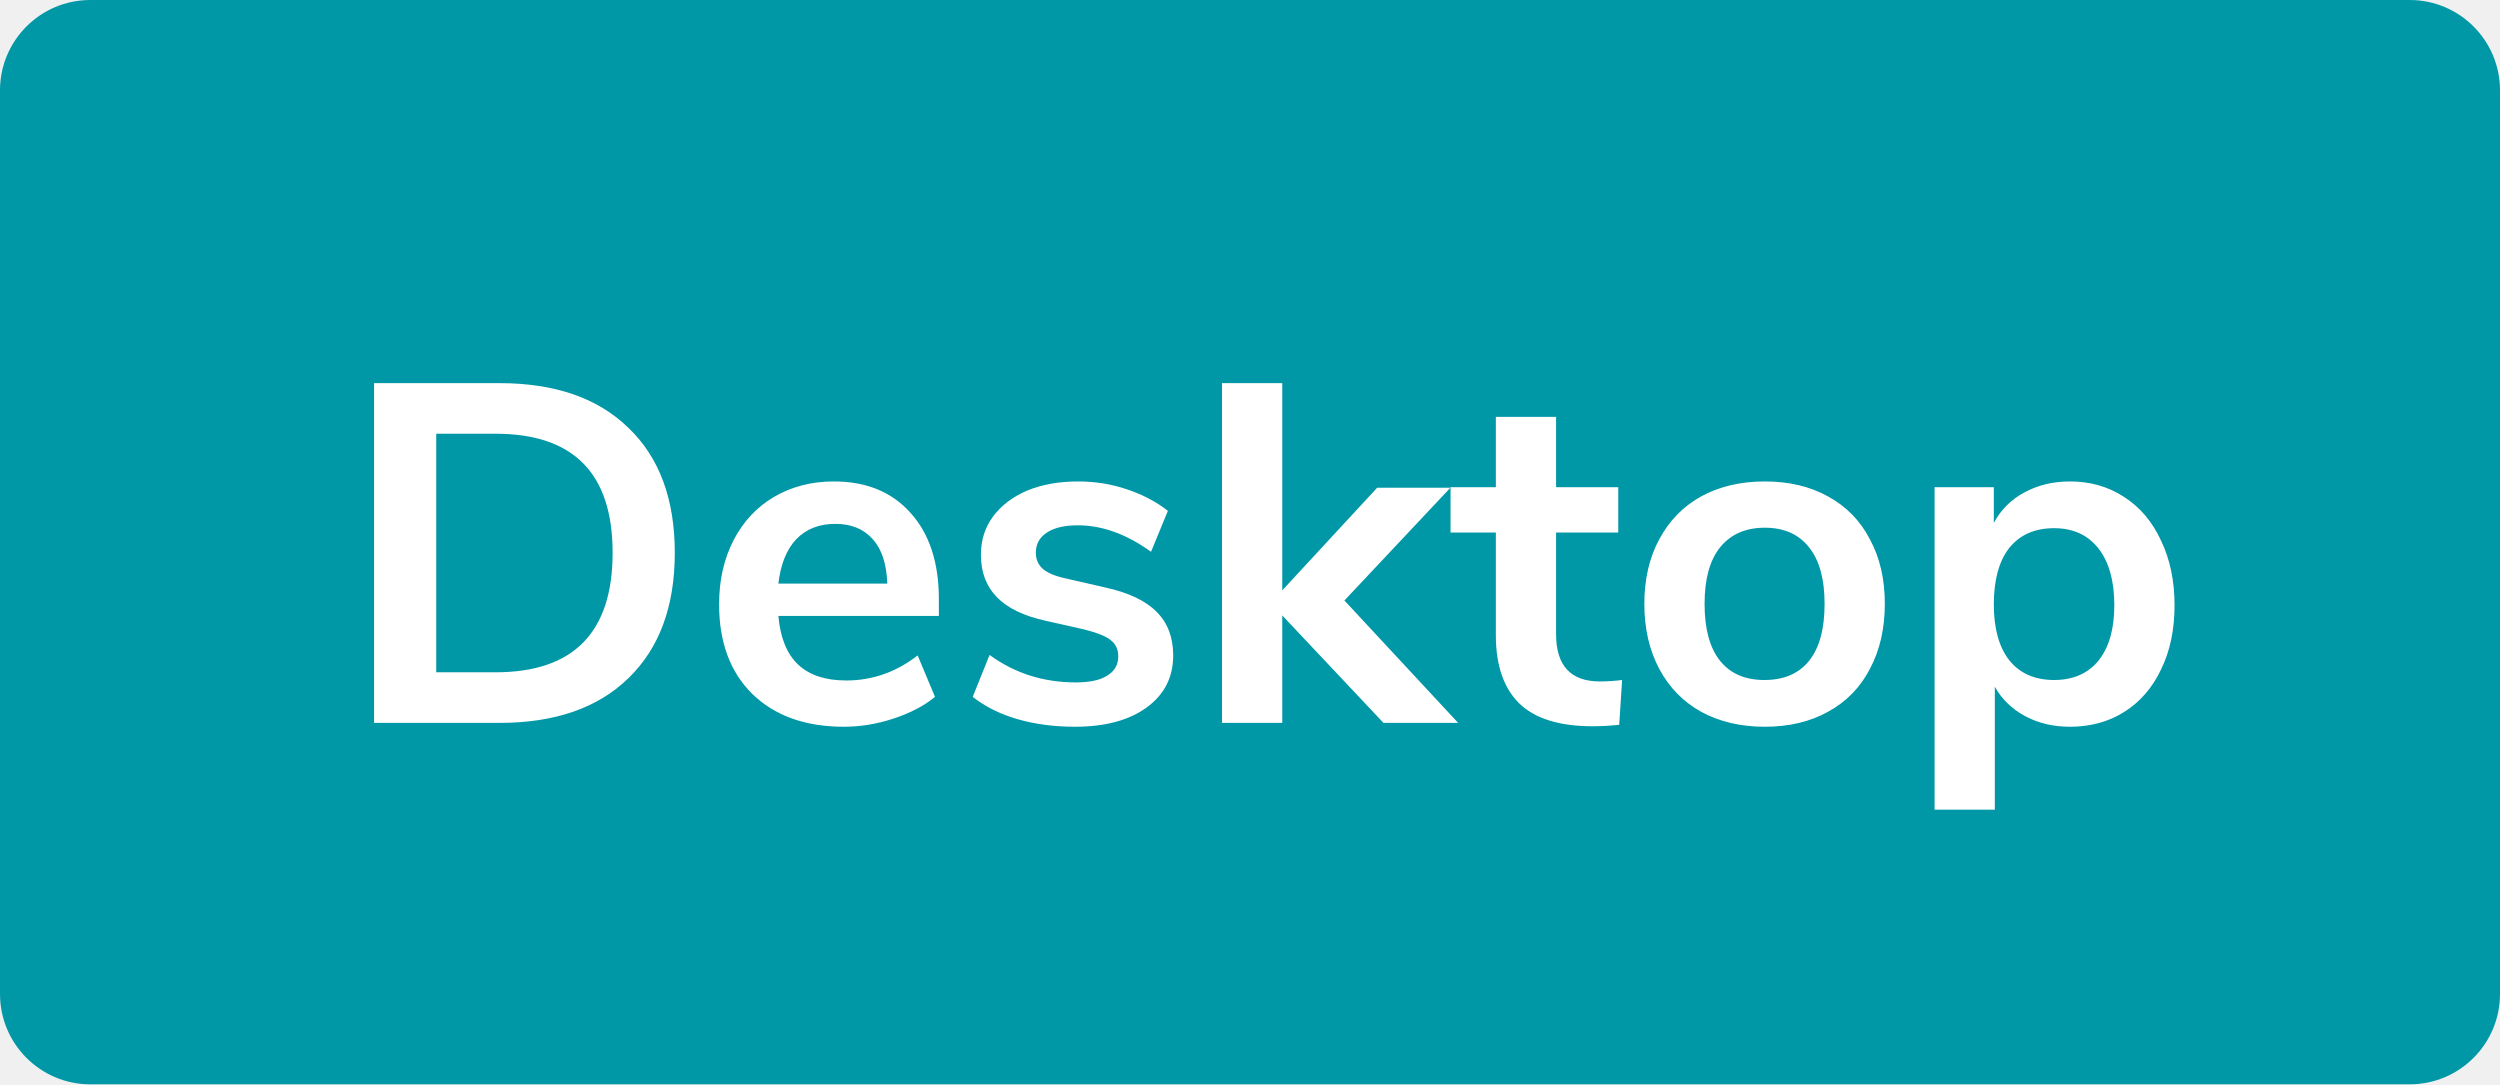
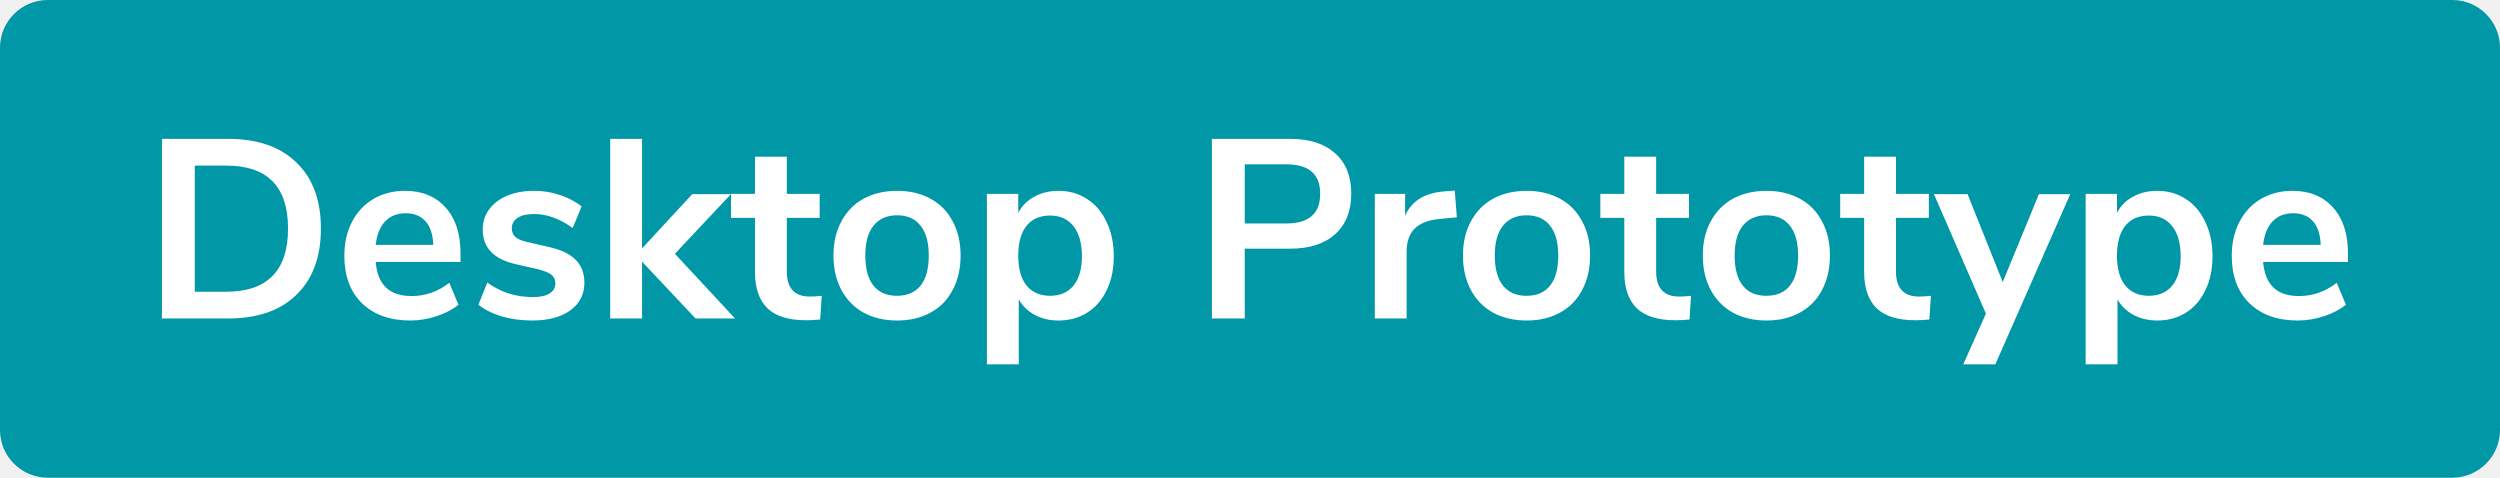
- <svg xmlns="http://www.w3.org/2000/svg" width="83" height="36" viewBox="0 0 83 36" fill="none">
-   <rect width="83" height="36" rx="3" fill="#0097A7" />
-   <path d="M12.419 12.72H16.579C18.424 12.72 19.854 13.216 20.867 14.208C21.891 15.189 22.403 16.571 22.403 18.352C22.403 20.133 21.891 21.52 20.867 22.512C19.854 23.504 18.424 24 16.579 24H12.419V12.72ZM16.451 22.32C19.043 22.32 20.339 20.997 20.339 18.352C20.339 15.717 19.043 14.4 16.451 14.4H14.483V22.32H16.451ZM31.17 20.448H25.842C25.906 21.173 26.124 21.712 26.498 22.064C26.871 22.416 27.404 22.592 28.098 22.592C28.962 22.592 29.751 22.315 30.466 21.76L31.042 23.136C30.679 23.435 30.22 23.675 29.666 23.856C29.122 24.037 28.572 24.128 28.018 24.128C26.738 24.128 25.724 23.765 24.978 23.04C24.242 22.315 23.874 21.323 23.874 20.064C23.874 19.264 24.034 18.555 24.354 17.936C24.674 17.317 25.122 16.837 25.698 16.496C26.284 16.155 26.946 15.984 27.682 15.984C28.759 15.984 29.607 16.331 30.226 17.024C30.855 17.717 31.17 18.672 31.17 19.888V20.448ZM27.73 17.392C27.196 17.392 26.764 17.563 26.434 17.904C26.114 18.245 25.916 18.736 25.842 19.376H29.458C29.436 18.725 29.276 18.235 28.978 17.904C28.679 17.563 28.263 17.392 27.73 17.392ZM35.686 24.128C34.992 24.128 34.352 24.043 33.766 23.872C33.19 23.701 32.699 23.456 32.294 23.136L32.854 21.744C33.686 22.352 34.64 22.656 35.718 22.656C36.176 22.656 36.523 22.581 36.758 22.432C37.003 22.283 37.126 22.069 37.126 21.792C37.126 21.557 37.04 21.376 36.87 21.248C36.71 21.12 36.416 21.003 35.99 20.896L34.71 20.608C33.984 20.448 33.446 20.187 33.094 19.824C32.742 19.461 32.566 18.992 32.566 18.416C32.566 17.936 32.699 17.515 32.966 17.152C33.243 16.779 33.622 16.491 34.102 16.288C34.592 16.085 35.158 15.984 35.798 15.984C36.352 15.984 36.886 16.069 37.398 16.24C37.92 16.411 38.379 16.651 38.774 16.96L38.214 18.32C37.403 17.733 36.592 17.44 35.782 17.44C35.344 17.44 35.003 17.52 34.758 17.68C34.512 17.84 34.39 18.064 34.39 18.352C34.39 18.565 34.464 18.741 34.614 18.88C34.774 19.019 35.024 19.125 35.366 19.2L36.694 19.504C37.472 19.675 38.043 19.947 38.406 20.32C38.768 20.683 38.95 21.163 38.95 21.76C38.95 22.485 38.656 23.061 38.07 23.488C37.483 23.915 36.688 24.128 35.686 24.128ZM45.931 24L42.571 20.432V24H40.571V12.72H42.571V19.6L45.723 16.192H48.155L44.635 19.936L48.411 24H45.931ZM53.118 22.624C53.353 22.624 53.598 22.608 53.854 22.576L53.758 24.064C53.438 24.096 53.145 24.112 52.878 24.112C51.779 24.112 50.969 23.861 50.446 23.36C49.923 22.848 49.662 22.091 49.662 21.088V17.68H48.158V16.176H49.662V13.84H51.662V16.176H53.726V17.68H51.662V21.056C51.662 22.101 52.148 22.624 53.118 22.624ZM58.592 24.128C57.792 24.128 57.088 23.963 56.48 23.632C55.883 23.301 55.419 22.827 55.088 22.208C54.758 21.589 54.592 20.869 54.592 20.048C54.592 19.227 54.758 18.512 55.088 17.904C55.419 17.285 55.883 16.811 56.48 16.48C57.088 16.149 57.792 15.984 58.592 15.984C59.392 15.984 60.091 16.149 60.688 16.48C61.296 16.811 61.76 17.285 62.08 17.904C62.411 18.512 62.576 19.227 62.576 20.048C62.576 20.869 62.411 21.589 62.08 22.208C61.76 22.827 61.296 23.301 60.688 23.632C60.091 23.963 59.392 24.128 58.592 24.128ZM58.576 22.576C59.227 22.576 59.723 22.363 60.064 21.936C60.406 21.509 60.576 20.88 60.576 20.048C60.576 19.227 60.406 18.603 60.064 18.176C59.723 17.739 59.232 17.52 58.592 17.52C57.952 17.52 57.456 17.739 57.104 18.176C56.763 18.603 56.592 19.227 56.592 20.048C56.592 20.88 56.763 21.509 57.104 21.936C57.446 22.363 57.936 22.576 58.576 22.576ZM68.724 15.984C69.395 15.984 69.993 16.155 70.516 16.496C71.049 16.837 71.46 17.323 71.748 17.952C72.046 18.571 72.195 19.285 72.195 20.096C72.195 20.907 72.046 21.616 71.748 22.224C71.46 22.832 71.054 23.301 70.531 23.632C70.009 23.963 69.406 24.128 68.724 24.128C68.169 24.128 67.673 24.011 67.236 23.776C66.798 23.541 66.462 23.216 66.228 22.8V26.88H64.228V16.176H66.195V17.36C66.43 16.923 66.766 16.587 67.204 16.352C67.651 16.107 68.158 15.984 68.724 15.984ZM68.195 22.576C68.825 22.576 69.316 22.363 69.668 21.936C70.019 21.499 70.195 20.885 70.195 20.096C70.195 19.285 70.019 18.656 69.668 18.208C69.316 17.76 68.825 17.536 68.195 17.536C67.555 17.536 67.059 17.755 66.707 18.192C66.366 18.629 66.195 19.253 66.195 20.064C66.195 20.864 66.366 21.483 66.707 21.92C67.059 22.357 67.555 22.576 68.195 22.576Z" fill="white" />
+ <svg xmlns="http://www.w3.org/2000/svg" width="157" height="30" viewBox="0 0 157 30" fill="none">
+   <rect width="157" height="30" rx="3" fill="#0097A7" />
+   <path d="M10.169 8.72H14.329C16.174 8.72 17.604 9.216 18.617 10.208C19.641 11.189 20.153 12.571 20.153 14.352C20.153 16.133 19.641 17.52 18.617 18.512C17.604 19.504 16.174 20 14.329 20H10.169V8.72ZM14.201 18.32C16.793 18.32 18.089 16.997 18.089 14.352C18.089 11.717 16.793 10.4 14.201 10.4H12.233V18.32H14.201ZM28.92 16.448H23.592C23.656 17.173 23.874 17.712 24.248 18.064C24.621 18.416 25.154 18.592 25.848 18.592C26.712 18.592 27.501 18.315 28.216 17.76L28.792 19.136C28.429 19.435 27.97 19.675 27.416 19.856C26.872 20.037 26.322 20.128 25.768 20.128C24.488 20.128 23.474 19.765 22.728 19.04C21.992 18.315 21.624 17.323 21.624 16.064C21.624 15.264 21.784 14.555 22.104 13.936C22.424 13.317 22.872 12.837 23.448 12.496C24.034 12.155 24.696 11.984 25.432 11.984C26.509 11.984 27.357 12.331 27.976 13.024C28.605 13.717 28.92 14.672 28.92 15.888V16.448ZM25.48 13.392C24.946 13.392 24.514 13.563 24.184 13.904C23.864 14.245 23.666 14.736 23.592 15.376H27.208C27.186 14.725 27.026 14.235 26.728 13.904C26.429 13.563 26.013 13.392 25.48 13.392ZM33.436 20.128C32.742 20.128 32.102 20.043 31.516 19.872C30.94 19.701 30.449 19.456 30.044 19.136L30.604 17.744C31.436 18.352 32.39 18.656 33.468 18.656C33.926 18.656 34.273 18.581 34.508 18.432C34.753 18.283 34.876 18.069 34.876 17.792C34.876 17.557 34.79 17.376 34.62 17.248C34.46 17.12 34.166 17.003 33.74 16.896L32.46 16.608C31.734 16.448 31.196 16.187 30.844 15.824C30.492 15.461 30.316 14.992 30.316 14.416C30.316 13.936 30.449 13.515 30.716 13.152C30.993 12.779 31.372 12.491 31.852 12.288C32.342 12.085 32.908 11.984 33.548 11.984C34.102 11.984 34.636 12.069 35.148 12.24C35.67 12.411 36.129 12.651 36.524 12.96L35.964 14.32C35.153 13.733 34.342 13.44 33.532 13.44C33.094 13.44 32.753 13.52 32.508 13.68C32.262 13.84 32.14 14.064 32.14 14.352C32.14 14.565 32.214 14.741 32.364 14.88C32.524 15.019 32.774 15.125 33.116 15.2L34.444 15.504C35.222 15.675 35.793 15.947 36.156 16.32C36.518 16.683 36.7 17.163 36.7 17.76C36.7 18.485 36.406 19.061 35.82 19.488C35.233 19.915 34.438 20.128 33.436 20.128ZM43.681 20L40.321 16.432V20H38.321V8.72H40.321V15.6L43.473 12.192H45.905L42.385 15.936L46.161 20H43.681ZM50.868 18.624C51.103 18.624 51.348 18.608 51.604 18.576L51.508 20.064C51.188 20.096 50.895 20.112 50.628 20.112C49.529 20.112 48.719 19.861 48.196 19.36C47.673 18.848 47.412 18.091 47.412 17.088V13.68H45.908V12.176H47.412V9.84H49.412V12.176H51.476V13.68H49.412V17.056C49.412 18.101 49.898 18.624 50.868 18.624ZM56.342 20.128C55.542 20.128 54.838 19.963 54.23 19.632C53.633 19.301 53.169 18.827 52.838 18.208C52.508 17.589 52.342 16.869 52.342 16.048C52.342 15.227 52.508 14.512 52.838 13.904C53.169 13.285 53.633 12.811 54.23 12.48C54.838 12.149 55.542 11.984 56.342 11.984C57.142 11.984 57.841 12.149 58.438 12.48C59.046 12.811 59.51 13.285 59.83 13.904C60.161 14.512 60.326 15.227 60.326 16.048C60.326 16.869 60.161 17.589 59.83 18.208C59.51 18.827 59.046 19.301 58.438 19.632C57.841 19.963 57.142 20.128 56.342 20.128ZM56.326 18.576C56.977 18.576 57.473 18.363 57.814 17.936C58.156 17.509 58.326 16.88 58.326 16.048C58.326 15.227 58.156 14.603 57.814 14.176C57.473 13.739 56.982 13.52 56.342 13.52C55.702 13.52 55.206 13.739 54.854 14.176C54.513 14.603 54.342 15.227 54.342 16.048C54.342 16.88 54.513 17.509 54.854 17.936C55.196 18.363 55.686 18.576 56.326 18.576ZM66.474 11.984C67.145 11.984 67.743 12.155 68.266 12.496C68.799 12.837 69.21 13.323 69.498 13.952C69.796 14.571 69.945 15.285 69.945 16.096C69.945 16.907 69.796 17.616 69.498 18.224C69.21 18.832 68.804 19.301 68.281 19.632C67.759 19.963 67.156 20.128 66.474 20.128C65.919 20.128 65.423 20.011 64.986 19.776C64.548 19.541 64.212 19.216 63.977 18.8V22.88H61.977V12.176H63.946V13.36C64.18 12.923 64.516 12.587 64.954 12.352C65.401 12.107 65.908 11.984 66.474 11.984ZM65.945 18.576C66.575 18.576 67.066 18.363 67.418 17.936C67.769 17.499 67.945 16.885 67.945 16.096C67.945 15.285 67.769 14.656 67.418 14.208C67.066 13.76 66.575 13.536 65.945 13.536C65.305 13.536 64.809 13.755 64.457 14.192C64.116 14.629 63.946 15.253 63.946 16.064C63.946 16.864 64.116 17.483 64.457 17.92C64.809 18.357 65.305 18.576 65.945 18.576ZM76.107 8.72H81.035C82.24 8.72 83.179 9.024 83.851 9.632C84.523 10.229 84.859 11.072 84.859 12.16C84.859 13.248 84.523 14.096 83.851 14.704C83.179 15.312 82.24 15.616 81.035 15.616H78.171V20H76.107V8.72ZM80.779 14.032C82.197 14.032 82.907 13.413 82.907 12.176C82.907 11.547 82.731 11.083 82.379 10.784C82.027 10.475 81.493 10.32 80.779 10.32H78.171V14.032H80.779ZM91.489 13.648L90.321 13.76C88.998 13.899 88.337 14.571 88.337 15.776V20H86.337V12.176H88.241V13.552C88.646 12.613 89.484 12.101 90.753 12.016L91.361 11.968L91.489 13.648ZM95.874 20.128C95.074 20.128 94.37 19.963 93.762 19.632C93.164 19.301 92.7 18.827 92.37 18.208C92.039 17.589 91.874 16.869 91.874 16.048C91.874 15.227 92.039 14.512 92.37 13.904C92.7 13.285 93.164 12.811 93.762 12.48C94.37 12.149 95.074 11.984 95.874 11.984C96.674 11.984 97.372 12.149 97.97 12.48C98.578 12.811 99.042 13.285 99.362 13.904C99.692 14.512 99.858 15.227 99.858 16.048C99.858 16.869 99.692 17.589 99.362 18.208C99.042 18.827 98.578 19.301 97.97 19.632C97.372 19.963 96.674 20.128 95.874 20.128ZM95.858 18.576C96.508 18.576 97.004 18.363 97.346 17.936C97.687 17.509 97.858 16.88 97.858 16.048C97.858 15.227 97.687 14.603 97.346 14.176C97.004 13.739 96.514 13.52 95.874 13.52C95.234 13.52 94.738 13.739 94.386 14.176C94.044 14.603 93.874 15.227 93.874 16.048C93.874 16.88 94.044 17.509 94.386 17.936C94.727 18.363 95.218 18.576 95.858 18.576ZM105.462 18.624C105.697 18.624 105.942 18.608 106.198 18.576L106.102 20.064C105.782 20.096 105.489 20.112 105.222 20.112C104.123 20.112 103.313 19.861 102.79 19.36C102.267 18.848 102.006 18.091 102.006 17.088V13.68H100.502V12.176H102.006V9.84H104.006V12.176H106.07V13.68H104.006V17.056C104.006 18.101 104.491 18.624 105.462 18.624ZM110.936 20.128C110.136 20.128 109.432 19.963 108.824 19.632C108.227 19.301 107.763 18.827 107.432 18.208C107.101 17.589 106.936 16.869 106.936 16.048C106.936 15.227 107.101 14.512 107.432 13.904C107.763 13.285 108.227 12.811 108.824 12.48C109.432 12.149 110.136 11.984 110.936 11.984C111.736 11.984 112.435 12.149 113.032 12.48C113.64 12.811 114.104 13.285 114.424 13.904C114.755 14.512 114.92 15.227 114.92 16.048C114.92 16.869 114.755 17.589 114.424 18.208C114.104 18.827 113.64 19.301 113.032 19.632C112.435 19.963 111.736 20.128 110.936 20.128ZM110.92 18.576C111.571 18.576 112.067 18.363 112.408 17.936C112.749 17.509 112.92 16.88 112.92 16.048C112.92 15.227 112.749 14.603 112.408 14.176C112.067 13.739 111.576 13.52 110.936 13.52C110.296 13.52 109.8 13.739 109.448 14.176C109.107 14.603 108.936 15.227 108.936 16.048C108.936 16.88 109.107 17.509 109.448 17.936C109.789 18.363 110.28 18.576 110.92 18.576ZM120.524 18.624C120.759 18.624 121.004 18.608 121.26 18.576L121.164 20.064C120.844 20.096 120.551 20.112 120.284 20.112C119.186 20.112 118.375 19.861 117.852 19.36C117.33 18.848 117.068 18.091 117.068 17.088V13.68H115.564V12.176H117.068V9.84H119.068V12.176H121.132V13.68H119.068V17.056C119.068 18.101 119.554 18.624 120.524 18.624ZM130.012 12.192L125.308 22.88H123.292L124.716 19.696L121.452 12.192H123.564L125.772 17.712L128.044 12.192H130.012ZM135.474 11.984C136.146 11.984 136.743 12.155 137.266 12.496C137.799 12.837 138.21 13.323 138.498 13.952C138.796 14.571 138.946 15.285 138.946 16.096C138.946 16.907 138.796 17.616 138.498 18.224C138.21 18.832 137.804 19.301 137.282 19.632C136.759 19.963 136.156 20.128 135.474 20.128C134.919 20.128 134.423 20.011 133.986 19.776C133.548 19.541 133.212 19.216 132.978 18.8V22.88H130.978V12.176H132.946V13.36C133.18 12.923 133.516 12.587 133.954 12.352C134.402 12.107 134.908 11.984 135.474 11.984ZM134.946 18.576C135.575 18.576 136.066 18.363 136.418 17.936C136.77 17.499 136.946 16.885 136.946 16.096C136.946 15.285 136.77 14.656 136.418 14.208C136.066 13.76 135.575 13.536 134.946 13.536C134.306 13.536 133.81 13.755 133.458 14.192C133.116 14.629 132.946 15.253 132.946 16.064C132.946 16.864 133.116 17.483 133.458 17.92C133.81 18.357 134.306 18.576 134.946 18.576ZM147.451 16.448H142.123C142.187 17.173 142.406 17.712 142.779 18.064C143.152 18.416 143.686 18.592 144.379 18.592C145.243 18.592 146.032 18.315 146.747 17.76L147.323 19.136C146.96 19.435 146.502 19.675 145.947 19.856C145.403 20.037 144.854 20.128 144.299 20.128C143.019 20.128 142.006 19.765 141.259 19.04C140.523 18.315 140.155 17.323 140.155 16.064C140.155 15.264 140.315 14.555 140.635 13.936C140.955 13.317 141.403 12.837 141.979 12.496C142.566 12.155 143.227 11.984 143.963 11.984C145.04 11.984 145.888 12.331 146.507 13.024C147.136 13.717 147.451 14.672 147.451 15.888V16.448ZM144.011 13.392C143.478 13.392 143.046 13.563 142.715 13.904C142.395 14.245 142.198 14.736 142.123 15.376H145.739C145.718 14.725 145.558 14.235 145.259 13.904C144.96 13.563 144.544 13.392 144.011 13.392Z" fill="white" />
</svg>
